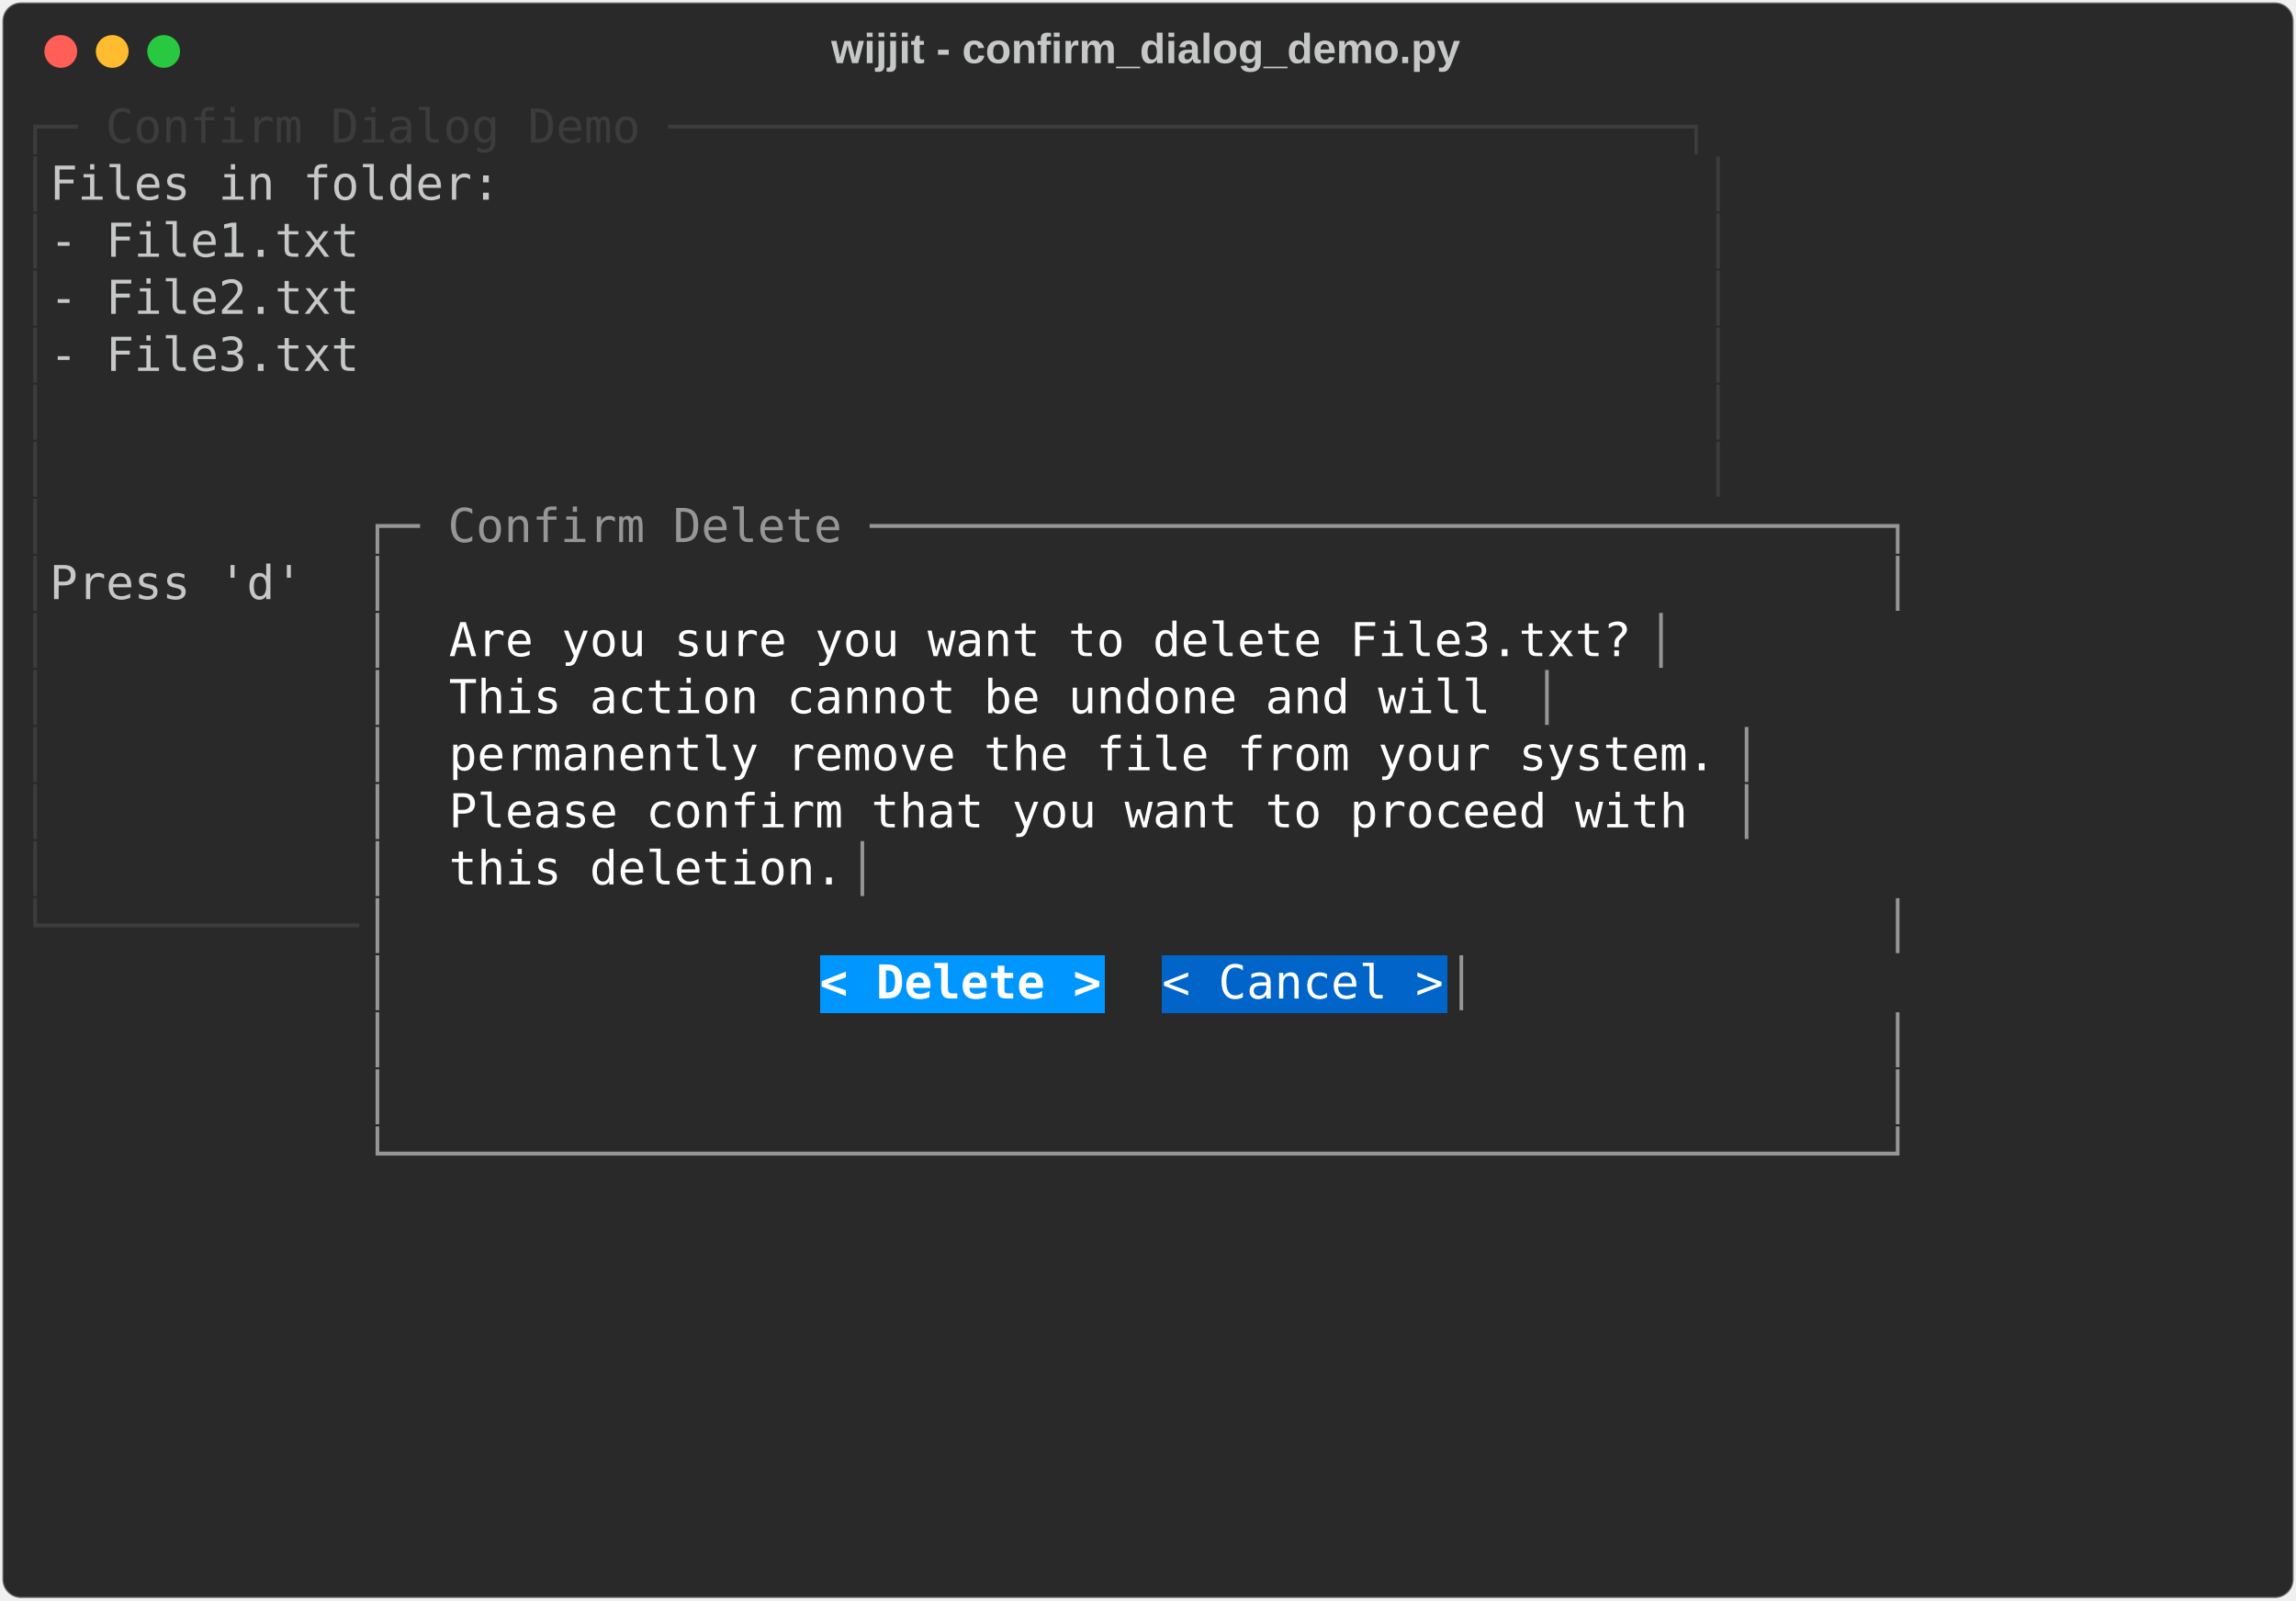
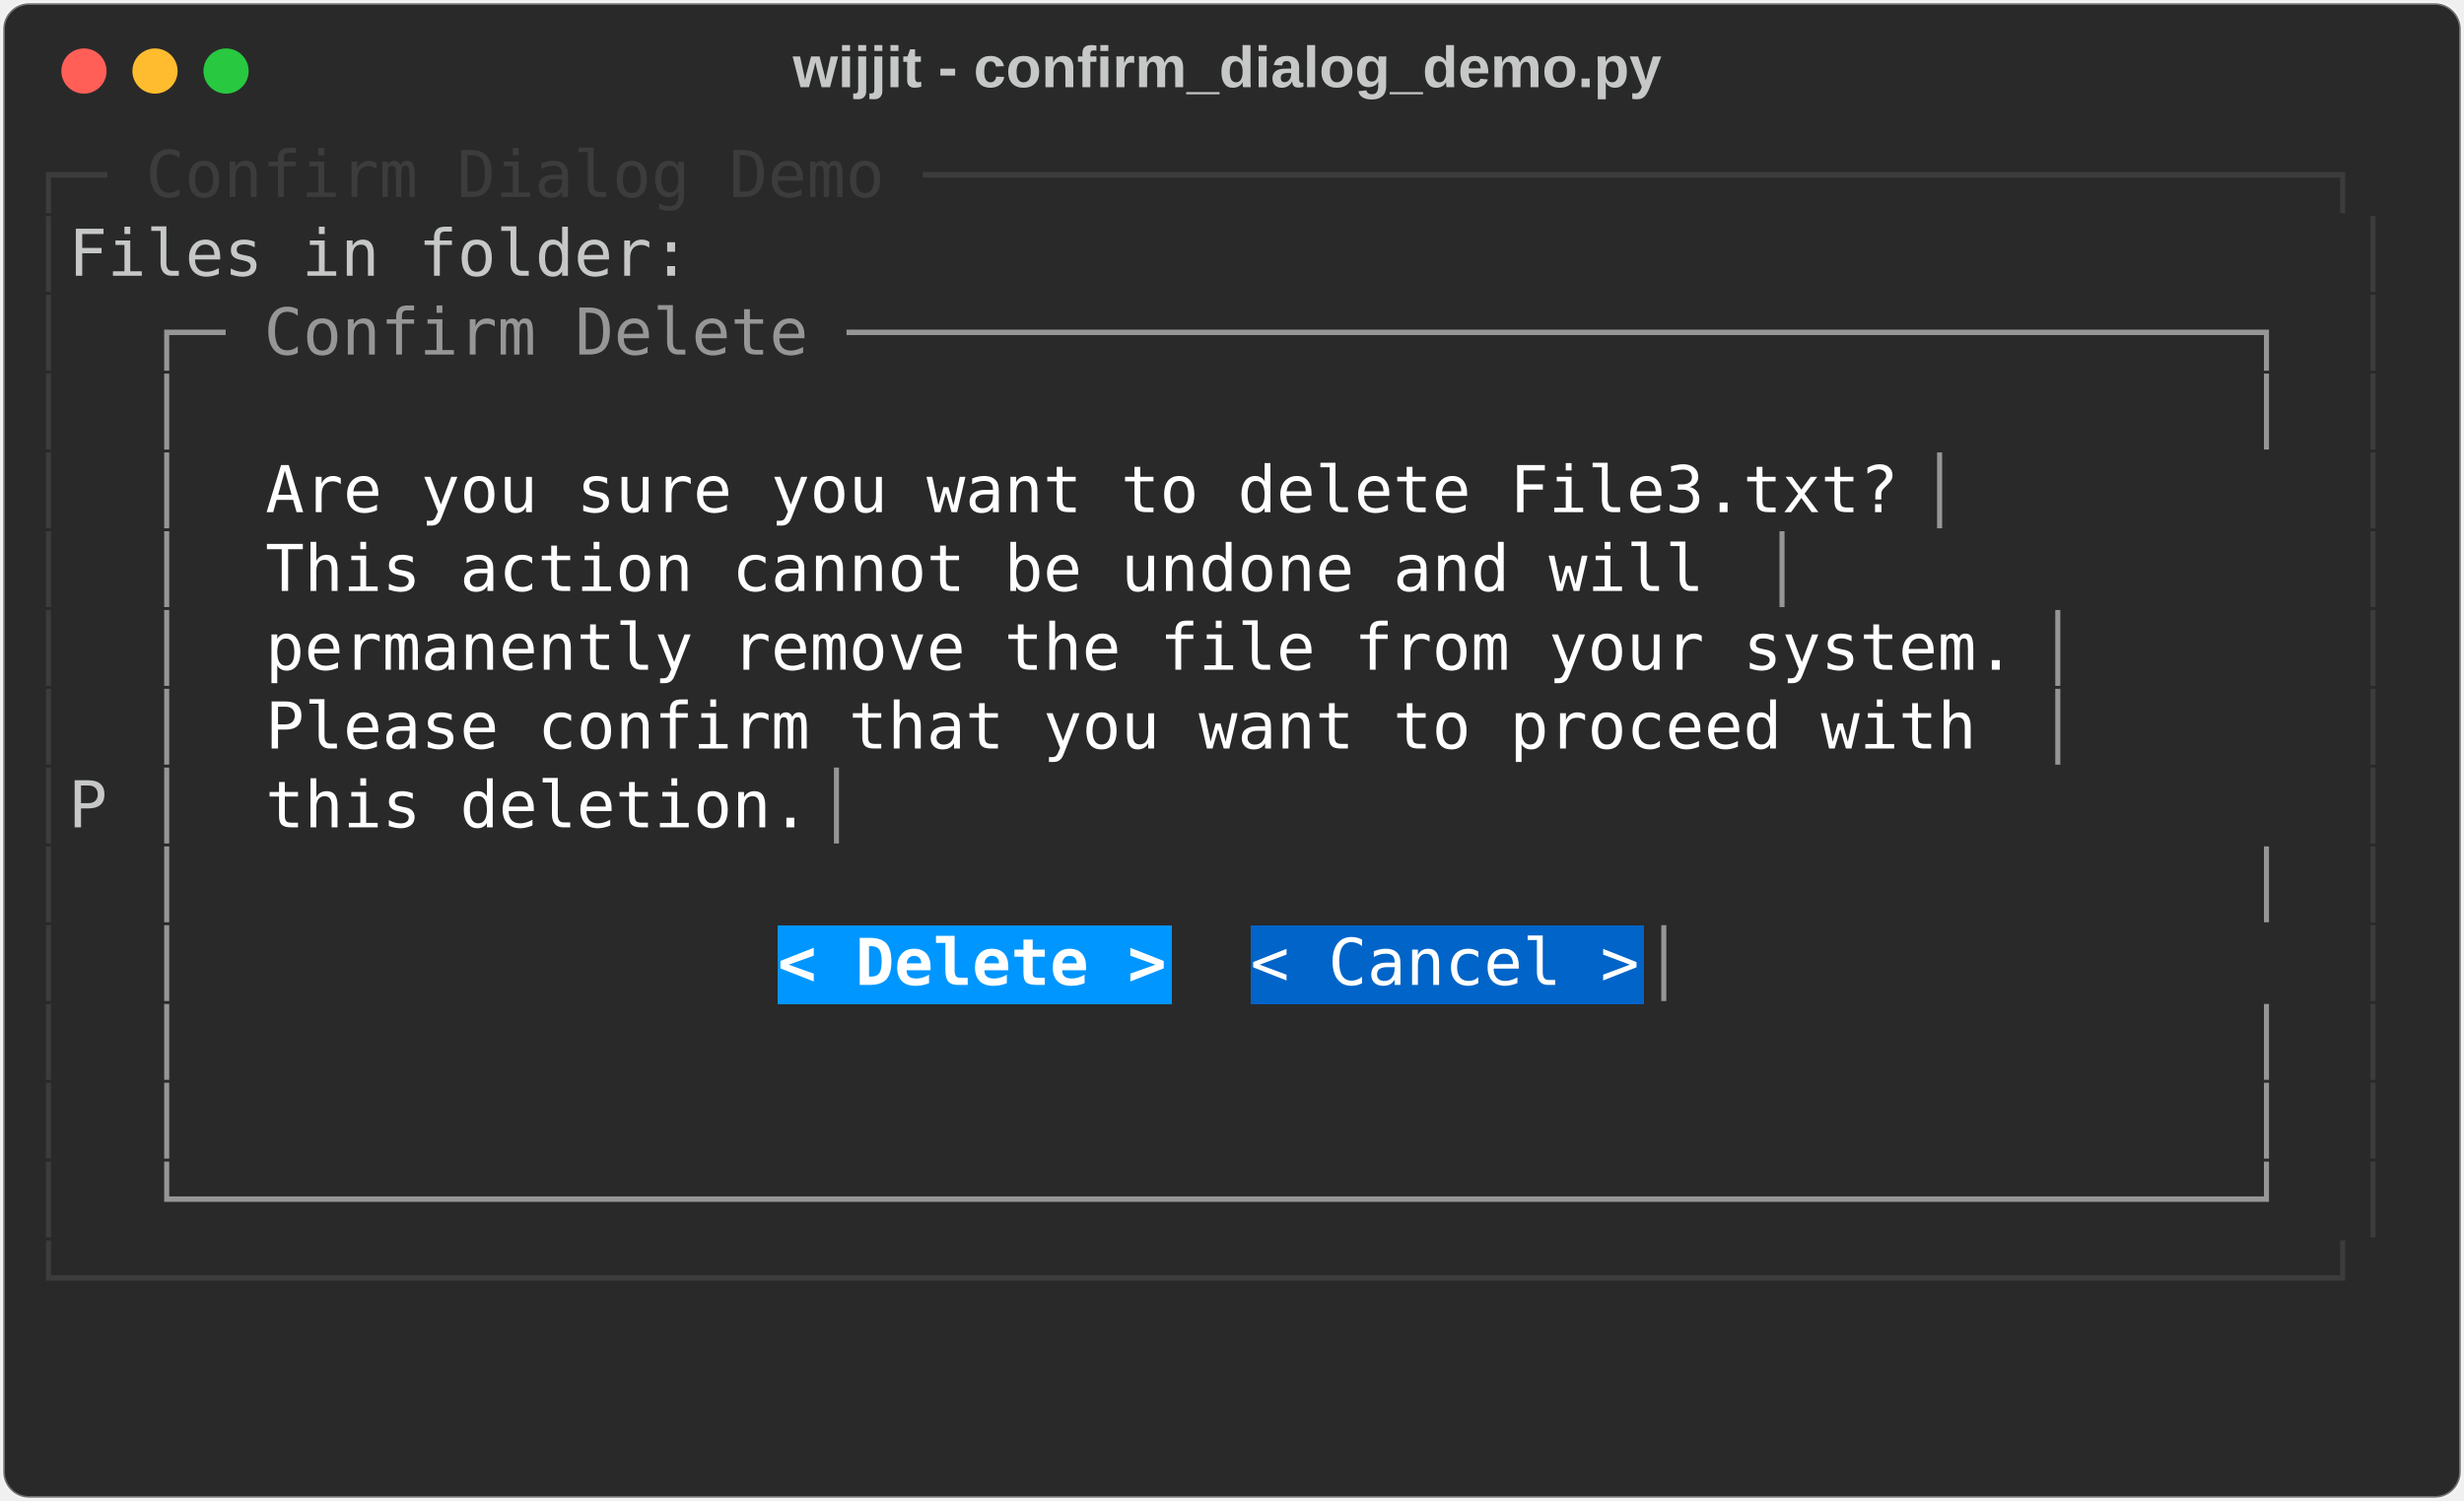
- <svg xmlns="http://www.w3.org/2000/svg" class="rich-terminal" viewBox="0 0 982 684.4">
+ <svg xmlns="http://www.w3.org/2000/svg" class="rich-terminal" viewBox="0 0 763 464.8">
  <style>

    @font-face {
        font-family: "Fira Code";
        src: local("FiraCode-Regular"),
                url("https://cdnjs.cloudflare.com/ajax/libs/firacode/6.2.0/woff2/FiraCode-Regular.woff2") format("woff2"),
                url("https://cdnjs.cloudflare.com/ajax/libs/firacode/6.2.0/woff/FiraCode-Regular.woff") format("woff");
        font-style: normal;
        font-weight: 400;
    }
    @font-face {
        font-family: "Fira Code";
        src: local("FiraCode-Bold"),
                url("https://cdnjs.cloudflare.com/ajax/libs/firacode/6.2.0/woff2/FiraCode-Bold.woff2") format("woff2"),
                url("https://cdnjs.cloudflare.com/ajax/libs/firacode/6.2.0/woff/FiraCode-Bold.woff") format("woff");
        font-style: bold;
        font-weight: 700;
    }

-     .terminal-1080685079-matrix {
+     .terminal-2263788973-matrix {
        font-family: Fira Code, monospace;
        font-size: 20px;
        line-height: 24.4px;
        font-variant-east-asian: full-width;
    }

-     .terminal-1080685079-title {
+     .terminal-2263788973-title {
        font-size: 18px;
        font-weight: bold;
        font-family: arial;
    }

-     .terminal-1080685079-r1 { fill: #3c3c3c }
- .terminal-1080685079-r2 { fill: #c5c8c6 }
- .terminal-1080685079-r3 { fill: #969696 }
- .terminal-1080685079-r4 { fill: #ffffff }
- .terminal-1080685079-r5 { fill: #ffffff;font-weight: bold }
+     .terminal-2263788973-r1 { fill: #3c3c3c }
+ .terminal-2263788973-r2 { fill: #c5c8c6 }
+ .terminal-2263788973-r3 { fill: #969696 }
+ .terminal-2263788973-r4 { fill: #ffffff }
+ .terminal-2263788973-r5 { fill: #ffffff;font-weight: bold }
    </style>
  <defs>
-     <clipPath id="terminal-1080685079-clip-terminal">
-       <rect x="0" y="0" width="962.8" height="633.4" />
+     <clipPath id="terminal-2263788973-clip-terminal">
+       <rect x="0" y="0" width="743.2" height="413.8" />
    </clipPath>
-     <clipPath id="terminal-1080685079-line-0">
-       <rect x="0" y="1.5" width="963.8" height="24.65" />
+     <clipPath id="terminal-2263788973-line-0">
+       <rect x="0" y="1.5" width="744.2" height="24.65" />
    </clipPath>
-     <clipPath id="terminal-1080685079-line-1">
-       <rect x="0" y="25.9" width="963.8" height="24.65" />
+     <clipPath id="terminal-2263788973-line-1">
+       <rect x="0" y="25.9" width="744.2" height="24.65" />
    </clipPath>
-     <clipPath id="terminal-1080685079-line-2">
-       <rect x="0" y="50.3" width="963.8" height="24.65" />
+     <clipPath id="terminal-2263788973-line-2">
+       <rect x="0" y="50.3" width="744.2" height="24.65" />
    </clipPath>
-     <clipPath id="terminal-1080685079-line-3">
-       <rect x="0" y="74.7" width="963.8" height="24.65" />
+     <clipPath id="terminal-2263788973-line-3">
+       <rect x="0" y="74.7" width="744.2" height="24.65" />
    </clipPath>
-     <clipPath id="terminal-1080685079-line-4">
-       <rect x="0" y="99.1" width="963.8" height="24.65" />
+     <clipPath id="terminal-2263788973-line-4">
+       <rect x="0" y="99.1" width="744.2" height="24.65" />
    </clipPath>
-     <clipPath id="terminal-1080685079-line-5">
-       <rect x="0" y="123.5" width="963.8" height="24.65" />
+     <clipPath id="terminal-2263788973-line-5">
+       <rect x="0" y="123.5" width="744.2" height="24.65" />
    </clipPath>
-     <clipPath id="terminal-1080685079-line-6">
-       <rect x="0" y="147.9" width="963.8" height="24.65" />
+     <clipPath id="terminal-2263788973-line-6">
+       <rect x="0" y="147.9" width="744.2" height="24.65" />
    </clipPath>
-     <clipPath id="terminal-1080685079-line-7">
-       <rect x="0" y="172.3" width="963.8" height="24.65" />
+     <clipPath id="terminal-2263788973-line-7">
+       <rect x="0" y="172.3" width="744.2" height="24.65" />
    </clipPath>
-     <clipPath id="terminal-1080685079-line-8">
-       <rect x="0" y="196.7" width="963.8" height="24.65" />
+     <clipPath id="terminal-2263788973-line-8">
+       <rect x="0" y="196.7" width="744.2" height="24.65" />
    </clipPath>
-     <clipPath id="terminal-1080685079-line-9">
-       <rect x="0" y="221.1" width="963.8" height="24.65" />
+     <clipPath id="terminal-2263788973-line-9">
+       <rect x="0" y="221.1" width="744.2" height="24.65" />
    </clipPath>
-     <clipPath id="terminal-1080685079-line-10">
-       <rect x="0" y="245.5" width="963.8" height="24.65" />
+     <clipPath id="terminal-2263788973-line-10">
+       <rect x="0" y="245.5" width="744.2" height="24.65" />
    </clipPath>
-     <clipPath id="terminal-1080685079-line-11">
-       <rect x="0" y="269.9" width="963.8" height="24.65" />
+     <clipPath id="terminal-2263788973-line-11">
+       <rect x="0" y="269.9" width="744.2" height="24.65" />
    </clipPath>
-     <clipPath id="terminal-1080685079-line-12">
-       <rect x="0" y="294.3" width="963.8" height="24.65" />
+     <clipPath id="terminal-2263788973-line-12">
+       <rect x="0" y="294.3" width="744.2" height="24.65" />
    </clipPath>
-     <clipPath id="terminal-1080685079-line-13">
-       <rect x="0" y="318.7" width="963.8" height="24.65" />
+     <clipPath id="terminal-2263788973-line-13">
+       <rect x="0" y="318.7" width="744.2" height="24.65" />
    </clipPath>
-     <clipPath id="terminal-1080685079-line-14">
-       <rect x="0" y="343.1" width="963.8" height="24.65" />
+     <clipPath id="terminal-2263788973-line-14">
+       <rect x="0" y="343.1" width="744.2" height="24.65" />
    </clipPath>
-     <clipPath id="terminal-1080685079-line-15">
-       <rect x="0" y="367.5" width="963.8" height="24.65" />
-     </clipPath>
-     <clipPath id="terminal-1080685079-line-16">
-       <rect x="0" y="391.9" width="963.8" height="24.65" />
-     </clipPath>
-     <clipPath id="terminal-1080685079-line-17">
-       <rect x="0" y="416.3" width="963.8" height="24.65" />
-     </clipPath>
-     <clipPath id="terminal-1080685079-line-18">
-       <rect x="0" y="440.7" width="963.8" height="24.65" />
-     </clipPath>
-     <clipPath id="terminal-1080685079-line-19">
-       <rect x="0" y="465.1" width="963.8" height="24.65" />
-     </clipPath>
-     <clipPath id="terminal-1080685079-line-20">
-       <rect x="0" y="489.5" width="963.8" height="24.65" />
-     </clipPath>
-     <clipPath id="terminal-1080685079-line-21">
-       <rect x="0" y="513.9" width="963.8" height="24.65" />
-     </clipPath>
-     <clipPath id="terminal-1080685079-line-22">
-       <rect x="0" y="538.3" width="963.8" height="24.65" />
-     </clipPath>
-     <clipPath id="terminal-1080685079-line-23">
-       <rect x="0" y="562.7" width="963.8" height="24.65" />
-     </clipPath>
-     <clipPath id="terminal-1080685079-line-24">
-       <rect x="0" y="587.1" width="963.8" height="24.65" />
+     <clipPath id="terminal-2263788973-line-15">
+       <rect x="0" y="367.5" width="744.2" height="24.65" />
    </clipPath>
  </defs>
-   <rect fill="#292929" stroke="rgba(255,255,255,0.35)" stroke-width="1" x="1" y="1" width="980" height="682.4" rx="8" />
-   <text class="terminal-1080685079-title" fill="#c5c8c6" text-anchor="middle" x="490" y="27">wijjit - confirm_dialog_demo.py</text>
+   <rect fill="#292929" stroke="rgba(255,255,255,0.35)" stroke-width="1" x="1" y="1" width="761" height="462.8" rx="8" />
+   <text class="terminal-2263788973-title" fill="#c5c8c6" text-anchor="middle" x="380" y="27">wijjit - confirm_dialog_demo.py</text>
  <g transform="translate(26,22)">
    <circle cx="0" cy="0" r="7" fill="#ff5f57" />
    <circle cx="22" cy="0" r="7" fill="#febc2e" />
    <circle cx="44" cy="0" r="7" fill="#28c840" />
  </g>
-   <g transform="translate(9, 41)" clip-path="url(#terminal-1080685079-clip-terminal)">
-     <rect fill="#0096ff" x="341.6" y="367.5" width="122" height="24.65" shape-rendering="crispEdges" />
-     <rect fill="#0064c8" x="488" y="367.5" width="122" height="24.65" shape-rendering="crispEdges" />
-     <g class="terminal-1080685079-matrix">
-       <text class="terminal-1080685079-r1" x="0" y="20" textLength="732" clip-path="url(#terminal-1080685079-line-0)">┌─ Confirm Dialog Demo ────────────────────────────────────┐</text>
-       <text class="terminal-1080685079-r2" x="963.8" y="20" textLength="12.2" clip-path="url(#terminal-1080685079-line-0)">
+   <g transform="translate(9, 41)" clip-path="url(#terminal-2263788973-clip-terminal)">
+     <rect fill="#0096ff" x="231.8" y="245.5" width="122" height="24.65" shape-rendering="crispEdges" />
+     <rect fill="#0064c8" x="378.2" y="245.5" width="122" height="24.65" shape-rendering="crispEdges" />
+     <g class="terminal-2263788973-matrix">
+       <text class="terminal-2263788973-r1" x="0" y="20" textLength="732" clip-path="url(#terminal-2263788973-line-0)">┌─ Confirm Dialog Demo ────────────────────────────────────┐</text>
+       <text class="terminal-2263788973-r2" x="744.2" y="20" textLength="12.2" clip-path="url(#terminal-2263788973-line-0)">
</text>
-       <text class="terminal-1080685079-r1" x="0" y="44.4" textLength="12.2" clip-path="url(#terminal-1080685079-line-1)">│</text>
-       <text class="terminal-1080685079-r2" x="12.2" y="44.4" textLength="707.6" clip-path="url(#terminal-1080685079-line-1)"> Files in folder:                                         </text>
-       <text class="terminal-1080685079-r1" x="719.8" y="44.4" textLength="12.2" clip-path="url(#terminal-1080685079-line-1)">│</text>
-       <text class="terminal-1080685079-r2" x="963.8" y="44.4" textLength="12.2" clip-path="url(#terminal-1080685079-line-1)">
+       <text class="terminal-2263788973-r1" x="0" y="44.4" textLength="12.2" clip-path="url(#terminal-2263788973-line-1)">│</text>
+       <text class="terminal-2263788973-r2" x="12.2" y="44.4" textLength="707.6" clip-path="url(#terminal-2263788973-line-1)"> Files in folder:                                         </text>
+       <text class="terminal-2263788973-r1" x="719.8" y="44.4" textLength="12.2" clip-path="url(#terminal-2263788973-line-1)">│</text>
+       <text class="terminal-2263788973-r2" x="744.2" y="44.4" textLength="12.2" clip-path="url(#terminal-2263788973-line-1)">
</text>
-       <text class="terminal-1080685079-r1" x="0" y="68.8" textLength="12.2" clip-path="url(#terminal-1080685079-line-2)">│</text>
-       <text class="terminal-1080685079-r2" x="12.2" y="68.8" textLength="707.6" clip-path="url(#terminal-1080685079-line-2)">     - File1.txt                                          </text>
-       <text class="terminal-1080685079-r1" x="719.8" y="68.8" textLength="12.2" clip-path="url(#terminal-1080685079-line-2)">│</text>
-       <text class="terminal-1080685079-r2" x="963.8" y="68.8" textLength="12.2" clip-path="url(#terminal-1080685079-line-2)">
+       <text class="terminal-2263788973-r1" x="0" y="68.8" textLength="12.2" clip-path="url(#terminal-2263788973-line-2)">│</text>
+       <text class="terminal-2263788973-r3" x="36.6" y="68.8" textLength="671" clip-path="url(#terminal-2263788973-line-2)">┌─ Confirm Delete ────────────────────────────────────┐</text>
+       <text class="terminal-2263788973-r1" x="719.8" y="68.8" textLength="12.2" clip-path="url(#terminal-2263788973-line-2)">│</text>
+       <text class="terminal-2263788973-r2" x="744.2" y="68.8" textLength="12.2" clip-path="url(#terminal-2263788973-line-2)">
</text>
-       <text class="terminal-1080685079-r1" x="0" y="93.2" textLength="12.2" clip-path="url(#terminal-1080685079-line-3)">│</text>
-       <text class="terminal-1080685079-r2" x="12.2" y="93.2" textLength="707.6" clip-path="url(#terminal-1080685079-line-3)">     - File2.txt                                          </text>
-       <text class="terminal-1080685079-r1" x="719.8" y="93.2" textLength="12.2" clip-path="url(#terminal-1080685079-line-3)">│</text>
-       <text class="terminal-1080685079-r2" x="963.8" y="93.2" textLength="12.2" clip-path="url(#terminal-1080685079-line-3)">
+       <text class="terminal-2263788973-r1" x="0" y="93.2" textLength="12.2" clip-path="url(#terminal-2263788973-line-3)">│</text>
+       <text class="terminal-2263788973-r3" x="36.6" y="93.2" textLength="671" clip-path="url(#terminal-2263788973-line-3)">│                                                     │</text>
+       <text class="terminal-2263788973-r1" x="719.8" y="93.2" textLength="12.2" clip-path="url(#terminal-2263788973-line-3)">│</text>
+       <text class="terminal-2263788973-r2" x="744.2" y="93.2" textLength="12.2" clip-path="url(#terminal-2263788973-line-3)">
</text>
-       <text class="terminal-1080685079-r1" x="0" y="117.6" textLength="12.2" clip-path="url(#terminal-1080685079-line-4)">│</text>
-       <text class="terminal-1080685079-r2" x="12.2" y="117.6" textLength="707.6" clip-path="url(#terminal-1080685079-line-4)">     - File3.txt                                          </text>
-       <text class="terminal-1080685079-r1" x="719.8" y="117.6" textLength="12.2" clip-path="url(#terminal-1080685079-line-4)">│</text>
-       <text class="terminal-1080685079-r2" x="963.8" y="117.6" textLength="12.2" clip-path="url(#terminal-1080685079-line-4)">
+       <text class="terminal-2263788973-r1" x="0" y="117.6" textLength="12.2" clip-path="url(#terminal-2263788973-line-4)">│</text>
+       <text class="terminal-2263788973-r3" x="36.6" y="117.6" textLength="36.6" clip-path="url(#terminal-2263788973-line-4)">│  </text>
+       <text class="terminal-2263788973-r4" x="73.2" y="117.6" textLength="512.4" clip-path="url(#terminal-2263788973-line-4)">Are you sure you want to delete File3.txt?</text>
+       <text class="terminal-2263788973-r3" x="585.6" y="117.6" textLength="122" clip-path="url(#terminal-2263788973-line-4)">         │</text>
+       <text class="terminal-2263788973-r1" x="719.8" y="117.6" textLength="12.2" clip-path="url(#terminal-2263788973-line-4)">│</text>
+       <text class="terminal-2263788973-r2" x="744.2" y="117.6" textLength="12.2" clip-path="url(#terminal-2263788973-line-4)">
</text>
-       <text class="terminal-1080685079-r1" x="0" y="142" textLength="12.2" clip-path="url(#terminal-1080685079-line-5)">│</text>
-       <text class="terminal-1080685079-r1" x="719.8" y="142" textLength="12.2" clip-path="url(#terminal-1080685079-line-5)">│</text>
-       <text class="terminal-1080685079-r2" x="963.8" y="142" textLength="12.2" clip-path="url(#terminal-1080685079-line-5)">
+       <text class="terminal-2263788973-r1" x="0" y="142" textLength="12.2" clip-path="url(#terminal-2263788973-line-5)">│</text>
+       <text class="terminal-2263788973-r3" x="36.6" y="142" textLength="36.6" clip-path="url(#terminal-2263788973-line-5)">│  </text>
+       <text class="terminal-2263788973-r4" x="73.2" y="142" textLength="463.6" clip-path="url(#terminal-2263788973-line-5)">This action cannot be undone and will </text>
+       <text class="terminal-2263788973-r3" x="536.8" y="142" textLength="170.8" clip-path="url(#terminal-2263788973-line-5)">             │</text>
+       <text class="terminal-2263788973-r1" x="719.8" y="142" textLength="12.2" clip-path="url(#terminal-2263788973-line-5)">│</text>
+       <text class="terminal-2263788973-r2" x="744.2" y="142" textLength="12.2" clip-path="url(#terminal-2263788973-line-5)">
</text>
-       <text class="terminal-1080685079-r1" x="0" y="166.4" textLength="12.2" clip-path="url(#terminal-1080685079-line-6)">│</text>
-       <text class="terminal-1080685079-r1" x="719.8" y="166.4" textLength="12.2" clip-path="url(#terminal-1080685079-line-6)">│</text>
-       <text class="terminal-1080685079-r2" x="963.8" y="166.4" textLength="12.2" clip-path="url(#terminal-1080685079-line-6)">
+       <text class="terminal-2263788973-r1" x="0" y="166.4" textLength="12.2" clip-path="url(#terminal-2263788973-line-6)">│</text>
+       <text class="terminal-2263788973-r3" x="36.6" y="166.4" textLength="36.6" clip-path="url(#terminal-2263788973-line-6)">│  </text>
+       <text class="terminal-2263788973-r4" x="73.2" y="166.4" textLength="549" clip-path="url(#terminal-2263788973-line-6)">permanently remove the file from your system.</text>
+       <text class="terminal-2263788973-r3" x="622.2" y="166.4" textLength="85.4" clip-path="url(#terminal-2263788973-line-6)">      │</text>
+       <text class="terminal-2263788973-r1" x="719.8" y="166.4" textLength="12.2" clip-path="url(#terminal-2263788973-line-6)">│</text>
+       <text class="terminal-2263788973-r2" x="744.2" y="166.4" textLength="12.2" clip-path="url(#terminal-2263788973-line-6)">
</text>
-       <text class="terminal-1080685079-r1" x="0" y="190.8" textLength="12.2" clip-path="url(#terminal-1080685079-line-7)">│</text>
-       <text class="terminal-1080685079-r3" x="146.4" y="190.8" textLength="671" clip-path="url(#terminal-1080685079-line-7)">┌─ Confirm Delete ────────────────────────────────────┐</text>
-       <text class="terminal-1080685079-r2" x="963.8" y="190.8" textLength="12.2" clip-path="url(#terminal-1080685079-line-7)">
+       <text class="terminal-2263788973-r1" x="0" y="190.8" textLength="12.2" clip-path="url(#terminal-2263788973-line-7)">│</text>
+       <text class="terminal-2263788973-r3" x="36.6" y="190.8" textLength="36.6" clip-path="url(#terminal-2263788973-line-7)">│  </text>
+       <text class="terminal-2263788973-r4" x="73.2" y="190.8" textLength="549" clip-path="url(#terminal-2263788973-line-7)">Please confirm that you want to proceed with </text>
+       <text class="terminal-2263788973-r3" x="622.2" y="190.8" textLength="85.4" clip-path="url(#terminal-2263788973-line-7)">      │</text>
+       <text class="terminal-2263788973-r1" x="719.8" y="190.8" textLength="12.2" clip-path="url(#terminal-2263788973-line-7)">│</text>
+       <text class="terminal-2263788973-r2" x="744.2" y="190.8" textLength="12.2" clip-path="url(#terminal-2263788973-line-7)">
</text>
-       <text class="terminal-1080685079-r1" x="0" y="215.2" textLength="12.2" clip-path="url(#terminal-1080685079-line-8)">│</text>
-       <text class="terminal-1080685079-r2" x="12.2" y="215.2" textLength="134.2" clip-path="url(#terminal-1080685079-line-8)"> Press 'd' </text>
-       <text class="terminal-1080685079-r3" x="146.4" y="215.2" textLength="671" clip-path="url(#terminal-1080685079-line-8)">│                                                     │</text>
-       <text class="terminal-1080685079-r2" x="963.8" y="215.2" textLength="12.2" clip-path="url(#terminal-1080685079-line-8)">
+       <text class="terminal-2263788973-r1" x="0" y="215.2" textLength="12.2" clip-path="url(#terminal-2263788973-line-8)">│</text>
+       <text class="terminal-2263788973-r2" x="12.2" y="215.2" textLength="24.4" clip-path="url(#terminal-2263788973-line-8)"> P</text>
+       <text class="terminal-2263788973-r3" x="36.6" y="215.2" textLength="36.6" clip-path="url(#terminal-2263788973-line-8)">│  </text>
+       <text class="terminal-2263788973-r4" x="73.2" y="215.2" textLength="170.8" clip-path="url(#terminal-2263788973-line-8)">this deletion.</text>
+       <text class="terminal-2263788973-r3" x="244" y="215.2" textLength="463.6" clip-path="url(#terminal-2263788973-line-8)">                                     │</text>
+       <text class="terminal-2263788973-r1" x="719.8" y="215.2" textLength="12.2" clip-path="url(#terminal-2263788973-line-8)">│</text>
+       <text class="terminal-2263788973-r2" x="744.2" y="215.2" textLength="12.2" clip-path="url(#terminal-2263788973-line-8)">
</text>
-       <text class="terminal-1080685079-r1" x="0" y="239.6" textLength="12.2" clip-path="url(#terminal-1080685079-line-9)">│</text>
-       <text class="terminal-1080685079-r3" x="146.4" y="239.6" textLength="36.6" clip-path="url(#terminal-1080685079-line-9)">│  </text>
-       <text class="terminal-1080685079-r4" x="183" y="239.6" textLength="512.4" clip-path="url(#terminal-1080685079-line-9)">Are you sure you want to delete File3.txt?</text>
-       <text class="terminal-1080685079-r3" x="695.4" y="239.6" textLength="122" clip-path="url(#terminal-1080685079-line-9)">         │</text>
-       <text class="terminal-1080685079-r2" x="963.8" y="239.6" textLength="12.2" clip-path="url(#terminal-1080685079-line-9)">
+       <text class="terminal-2263788973-r1" x="0" y="239.6" textLength="12.2" clip-path="url(#terminal-2263788973-line-9)">│</text>
+       <text class="terminal-2263788973-r3" x="36.6" y="239.6" textLength="671" clip-path="url(#terminal-2263788973-line-9)">│                                                     │</text>
+       <text class="terminal-2263788973-r1" x="719.8" y="239.6" textLength="12.2" clip-path="url(#terminal-2263788973-line-9)">│</text>
+       <text class="terminal-2263788973-r2" x="744.2" y="239.6" textLength="12.2" clip-path="url(#terminal-2263788973-line-9)">
</text>
-       <text class="terminal-1080685079-r1" x="0" y="264" textLength="12.2" clip-path="url(#terminal-1080685079-line-10)">│</text>
-       <text class="terminal-1080685079-r3" x="146.4" y="264" textLength="36.6" clip-path="url(#terminal-1080685079-line-10)">│  </text>
-       <text class="terminal-1080685079-r4" x="183" y="264" textLength="463.6" clip-path="url(#terminal-1080685079-line-10)">This action cannot be undone and will </text>
-       <text class="terminal-1080685079-r3" x="646.6" y="264" textLength="170.8" clip-path="url(#terminal-1080685079-line-10)">             │</text>
-       <text class="terminal-1080685079-r2" x="963.8" y="264" textLength="12.2" clip-path="url(#terminal-1080685079-line-10)">
+       <text class="terminal-2263788973-r1" x="0" y="264" textLength="12.2" clip-path="url(#terminal-2263788973-line-10)">│</text>
+       <text class="terminal-2263788973-r3" x="36.6" y="264" textLength="195.2" clip-path="url(#terminal-2263788973-line-10)">│               </text>
+       <text class="terminal-2263788973-r5" x="231.8" y="264" textLength="122" clip-path="url(#terminal-2263788973-line-10)">&lt; Delete &gt;</text>
+       <text class="terminal-2263788973-r4" x="378.2" y="264" textLength="122" clip-path="url(#terminal-2263788973-line-10)">&lt; Cancel &gt;</text>
+       <text class="terminal-2263788973-r3" x="500.2" y="264" textLength="207.4" clip-path="url(#terminal-2263788973-line-10)">                │</text>
+       <text class="terminal-2263788973-r1" x="719.8" y="264" textLength="12.2" clip-path="url(#terminal-2263788973-line-10)">│</text>
+       <text class="terminal-2263788973-r2" x="744.2" y="264" textLength="12.2" clip-path="url(#terminal-2263788973-line-10)">
</text>
-       <text class="terminal-1080685079-r1" x="0" y="288.4" textLength="12.2" clip-path="url(#terminal-1080685079-line-11)">│</text>
-       <text class="terminal-1080685079-r3" x="146.4" y="288.4" textLength="36.6" clip-path="url(#terminal-1080685079-line-11)">│  </text>
-       <text class="terminal-1080685079-r4" x="183" y="288.4" textLength="549" clip-path="url(#terminal-1080685079-line-11)">permanently remove the file from your system.</text>
-       <text class="terminal-1080685079-r3" x="732" y="288.4" textLength="85.4" clip-path="url(#terminal-1080685079-line-11)">      │</text>
-       <text class="terminal-1080685079-r2" x="963.8" y="288.4" textLength="12.2" clip-path="url(#terminal-1080685079-line-11)">
+       <text class="terminal-2263788973-r1" x="0" y="288.4" textLength="12.2" clip-path="url(#terminal-2263788973-line-11)">│</text>
+       <text class="terminal-2263788973-r3" x="36.6" y="288.4" textLength="671" clip-path="url(#terminal-2263788973-line-11)">│                                                     │</text>
+       <text class="terminal-2263788973-r1" x="719.8" y="288.4" textLength="12.2" clip-path="url(#terminal-2263788973-line-11)">│</text>
+       <text class="terminal-2263788973-r2" x="744.2" y="288.4" textLength="12.2" clip-path="url(#terminal-2263788973-line-11)">
</text>
-       <text class="terminal-1080685079-r1" x="0" y="312.8" textLength="12.2" clip-path="url(#terminal-1080685079-line-12)">│</text>
-       <text class="terminal-1080685079-r3" x="146.4" y="312.8" textLength="36.6" clip-path="url(#terminal-1080685079-line-12)">│  </text>
-       <text class="terminal-1080685079-r4" x="183" y="312.8" textLength="549" clip-path="url(#terminal-1080685079-line-12)">Please confirm that you want to proceed with </text>
-       <text class="terminal-1080685079-r3" x="732" y="312.8" textLength="85.4" clip-path="url(#terminal-1080685079-line-12)">      │</text>
-       <text class="terminal-1080685079-r2" x="963.8" y="312.8" textLength="12.2" clip-path="url(#terminal-1080685079-line-12)">
+       <text class="terminal-2263788973-r1" x="0" y="312.8" textLength="12.2" clip-path="url(#terminal-2263788973-line-12)">│</text>
+       <text class="terminal-2263788973-r3" x="36.6" y="312.8" textLength="671" clip-path="url(#terminal-2263788973-line-12)">│                                                     │</text>
+       <text class="terminal-2263788973-r1" x="719.8" y="312.8" textLength="12.2" clip-path="url(#terminal-2263788973-line-12)">│</text>
+       <text class="terminal-2263788973-r2" x="744.2" y="312.8" textLength="12.2" clip-path="url(#terminal-2263788973-line-12)">
</text>
-       <text class="terminal-1080685079-r1" x="0" y="337.2" textLength="12.2" clip-path="url(#terminal-1080685079-line-13)">│</text>
-       <text class="terminal-1080685079-r3" x="146.4" y="337.2" textLength="36.6" clip-path="url(#terminal-1080685079-line-13)">│  </text>
-       <text class="terminal-1080685079-r4" x="183" y="337.2" textLength="170.8" clip-path="url(#terminal-1080685079-line-13)">this deletion.</text>
-       <text class="terminal-1080685079-r3" x="353.8" y="337.2" textLength="463.6" clip-path="url(#terminal-1080685079-line-13)">                                     │</text>
-       <text class="terminal-1080685079-r2" x="963.8" y="337.2" textLength="12.2" clip-path="url(#terminal-1080685079-line-13)">
+       <text class="terminal-2263788973-r1" x="0" y="337.2" textLength="12.2" clip-path="url(#terminal-2263788973-line-13)">│</text>
+       <text class="terminal-2263788973-r3" x="36.6" y="337.2" textLength="671" clip-path="url(#terminal-2263788973-line-13)">└─────────────────────────────────────────────────────┘</text>
+       <text class="terminal-2263788973-r1" x="719.8" y="337.2" textLength="12.2" clip-path="url(#terminal-2263788973-line-13)">│</text>
+       <text class="terminal-2263788973-r2" x="744.2" y="337.2" textLength="12.2" clip-path="url(#terminal-2263788973-line-13)">
</text>
-       <text class="terminal-1080685079-r1" x="0" y="361.6" textLength="146.4" clip-path="url(#terminal-1080685079-line-14)">└───────────</text>
-       <text class="terminal-1080685079-r3" x="146.4" y="361.6" textLength="671" clip-path="url(#terminal-1080685079-line-14)">│                                                     │</text>
-       <text class="terminal-1080685079-r2" x="963.8" y="361.6" textLength="12.2" clip-path="url(#terminal-1080685079-line-14)">
+       <text class="terminal-2263788973-r1" x="0" y="361.6" textLength="732" clip-path="url(#terminal-2263788973-line-14)">└──────────────────────────────────────────────────────────┘</text>
+       <text class="terminal-2263788973-r2" x="744.2" y="361.6" textLength="12.2" clip-path="url(#terminal-2263788973-line-14)">
</text>
-       <text class="terminal-1080685079-r3" x="146.4" y="386" textLength="195.2" clip-path="url(#terminal-1080685079-line-15)">│               </text>
-       <text class="terminal-1080685079-r5" x="341.6" y="386" textLength="122" clip-path="url(#terminal-1080685079-line-15)">&lt; Delete &gt;</text>
-       <text class="terminal-1080685079-r4" x="488" y="386" textLength="122" clip-path="url(#terminal-1080685079-line-15)">&lt; Cancel &gt;</text>
-       <text class="terminal-1080685079-r3" x="610" y="386" textLength="207.4" clip-path="url(#terminal-1080685079-line-15)">                │</text>
-       <text class="terminal-1080685079-r2" x="963.8" y="386" textLength="12.2" clip-path="url(#terminal-1080685079-line-15)">
+       <text class="terminal-2263788973-r2" x="744.2" y="386" textLength="12.2" clip-path="url(#terminal-2263788973-line-15)">
</text>
-       <text class="terminal-1080685079-r3" x="146.4" y="410.4" textLength="671" clip-path="url(#terminal-1080685079-line-16)">│                                                     │</text>
-       <text class="terminal-1080685079-r2" x="963.8" y="410.4" textLength="12.2" clip-path="url(#terminal-1080685079-line-16)">
- </text>
-       <text class="terminal-1080685079-r3" x="146.4" y="434.8" textLength="671" clip-path="url(#terminal-1080685079-line-17)">│                                                     │</text>
-       <text class="terminal-1080685079-r2" x="963.8" y="434.8" textLength="12.2" clip-path="url(#terminal-1080685079-line-17)">
- </text>
-       <text class="terminal-1080685079-r3" x="146.4" y="459.2" textLength="671" clip-path="url(#terminal-1080685079-line-18)">└─────────────────────────────────────────────────────┘</text>
-       <text class="terminal-1080685079-r2" x="963.8" y="459.2" textLength="12.2" clip-path="url(#terminal-1080685079-line-18)">
- </text>
-       <text class="terminal-1080685079-r2" x="963.8" y="483.6" textLength="12.2" clip-path="url(#terminal-1080685079-line-19)">
- </text>
-       <text class="terminal-1080685079-r2" x="963.8" y="508" textLength="12.2" clip-path="url(#terminal-1080685079-line-20)">
- </text>
-       <text class="terminal-1080685079-r2" x="963.8" y="532.4" textLength="12.2" clip-path="url(#terminal-1080685079-line-21)">
- </text>
-       <text class="terminal-1080685079-r2" x="963.8" y="556.8" textLength="12.2" clip-path="url(#terminal-1080685079-line-22)">
- </text>
-       <text class="terminal-1080685079-r2" x="963.8" y="581.2" textLength="12.2" clip-path="url(#terminal-1080685079-line-23)">
- </text>
-       <text class="terminal-1080685079-r2" x="963.8" y="605.6" textLength="12.2" clip-path="url(#terminal-1080685079-line-24)">
- </text>
-       <text class="terminal-1080685079-r2" x="963.8" y="630" textLength="12.2" clip-path="url(#terminal-1080685079-line-25)">
+       <text class="terminal-2263788973-r2" x="744.2" y="410.4" textLength="12.2" clip-path="url(#terminal-2263788973-line-16)">
</text>
    </g>
  </g>
</svg>
